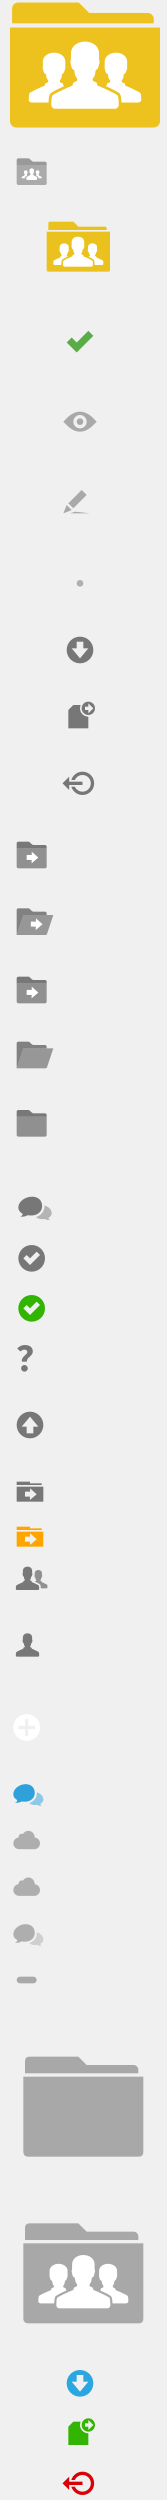
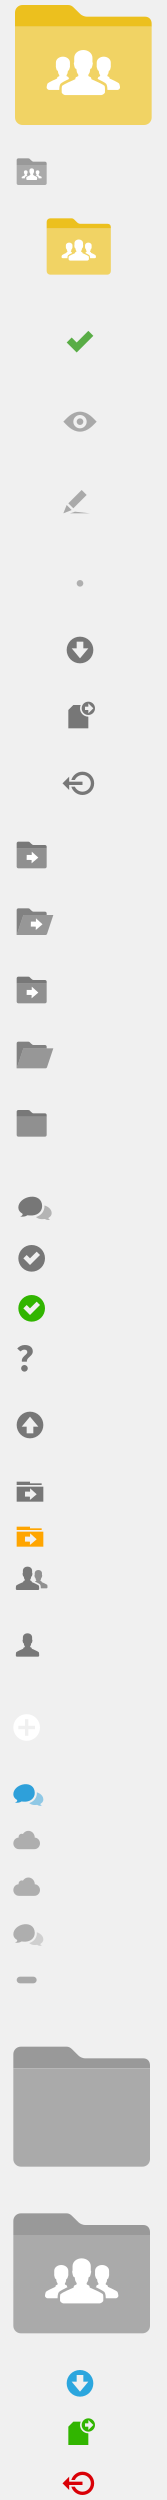
<svg xmlns="http://www.w3.org/2000/svg" version="1.1" id="Layer_1" x="0px" y="0px" width="100px" height="1500px" viewBox="0 0 100 1500" enable-background="new 0 0 100 1500" xml:space="preserve">
-   <g id="Group" transform="translate(8, 1333)" opacity="0.3">
-     <path id="Shape" fill="#010101" d="M75,9c0-1.583-1-3-3-3H44l-5-5H10C8.083,1,7,1.751,7,4v7h68V9L75,9z" />
-     <path id="Shape_1_" fill="#010101" d="M6,13v45c0,1.835,1,3,3,3h66c2.333,0,3-0.999,3-3V13H6L6,13z" />
-   </g>
  <path id="Shape_2_" fill="#777777" d="M56,390c0-4.42-3.58-8-8-8s-8,3.58-8,8s3.58,8,8,8  S56,394.42,56,390L56,390L56,390z M50,385v4h3l-5,6l-5-6h3v-4H50L50,385z" />
  <g id="Group_1_" transform="translate(31, 462)">
    <path id="Shape_3_" fill="#777777" d="M18.5,9V7h-8V4l-4,4l4,4V9H18.5L18.5,9z" />
    <path id="Shape_4_" fill="#777777" d="M18.5,1c-3.17,0-5.85,2.109-6.71,5h2.13c0.77-1.76,2.53-3,4.58-3c2.76,0,5,2.24,5,5   s-2.24,5-5,5c-2.05,0-3.811-1.24-4.58-3h-2.13c0.86,2.891,3.54,5,6.71,5c3.87,0,7-3.13,7-7S22.37,1,18.5,1L18.5,1L18.5,1z" />
  </g>
  <g id="Group_2_" transform="translate(35, 420)">
    <path id="Shape_5_" fill="#777777" d="M6,17h12v-7c-2.76,0-5-2.24-5-5c0-0.71,0.15-1.391,0.41-2H9L6,6V17L6,17z" />
    <path id="Shape_6_" fill="#777777" d="M14,5c0,2.21,1.79,4,4,4s4-1.79,4-4s-1.79-4-4-4S14,2.79,14,5L14,5L14,5z M16,4h2V2l3,3l-3,3   V6h-2V4L16,4z" />
  </g>
  <path id="Shape_46_" fill="#2BA6DE" d="M56,1430c0-4.42-3.58-8-8-8s-8,3.58-8,8s3.58,8,8,8  S56,1434.42,56,1430L56,1430L56,1430z M50,1425v4h3l-5,6l-5-6h3v-4H50L50,1425z" />
  <g id="Group_14_" transform="translate(31, 462)">
    <path id="Shape_45_" fill="#D90007" d="M18.5,1029v-2h-8v-3l-4,4l4,4v-3H18.5L18.5,1029z" />
    <path id="Shape_44_" fill="#D90007" d="M18.5,1021c-3.17,0-5.85,2.109-6.71,5h2.13c0.77-1.76,2.53-3,4.58-3c2.76,0,5,2.24,5,5   s-2.24,5-5,5c-2.05,0-3.811-1.24-4.58-3h-2.13c0.86,2.891,3.54,5,6.71,5c3.87,0,7-3.13,7-7S22.37,1021,18.5,1021L18.5,1021   L18.5,1021z" />
  </g>
  <g id="Group_13_" transform="translate(35, 420)">
    <path id="Shape_43_" fill="#31B500" d="M6,1047h12v-7c-2.76,0-5-2.24-5-5c0-0.71,0.15-1.391,0.41-2H9l-3,3V1047L6,1047z" />
    <path id="Shape_42_" fill="#31B500" d="M14,1035c0,2.21,1.79,4,4,4s4-1.79,4-4s-1.79-4-4-4S14,1032.79,14,1035L14,1035L14,1035z    M16,1034h2v-2l3,3l-3,3v-2h-2V1034L16,1034z" />
  </g>
-   <g id="Group_3_">
-     <path id="Shape_7_" fill="#EDC11E" d="M92.25,11.5c0-2.07-1.68-3.75-3.75-3.75h-35L47.25,1.5H11c-2.08,0-3.75,1.67-3.75,3.75V14h85   V11.5L92.25,11.5z M6,16.5v56.25c0,2.06,1.689,3.75,3.75,3.75h82.5c2.061,0,3.75-1.69,3.75-3.75V16.5H6L6,16.5z" />
-     <path id="Shape_8_" fill="#FFFFFF" d="M58.46,51.34c0-0.37-0.2-1.66-0.69-1.89c-0.47-0.17-2-0.91-2-0.91   c0-0.11-0.17-0.43-0.199-0.77c0-0.38,0.199-0.75,0.199-0.75c0.211-0.4,0.961-1.34,1.16-2.08c0.2-0.74,0.43-2.63,0.43-2.63   c0-0.4,0.611-0.57,0.99-0.77c0.66-0.32,1.43-4.35,1.43-4.35c0-1.31-0.34-0.74-0.34-1.68V32c0-4.32-3.959-7.06-8.354-7.06h-0.16   c-4.399,0-8.36,2.74-8.36,7.06v3.51c0,0.94-0.34,0.37-0.34,1.68c0,0,0.66,4.03,1.33,4.35c0.37,0.2,1.03,0.37,1.03,0.77   c0,0,0.261,1.89,0.46,2.63c0.2,0.74,0.971,1.68,1.17,2.08c0,0,0.21,0.37,0.21,0.75c-0.03,0.34-0.2,0.66-0.2,0.77   c0,0-1.529,0.74-1.99,0.91c-0.489,0.229-0.689,1.52-0.689,1.89c-1.74,0.57-11,4.8-12.04,5.85c-0.75,0.78-0.75,5.29-0.75,5.29v0.57   c0,1.03,1.08,2.2,2.13,2.2h36.24c1.05,0,2.13-1.17,2.13-2.2v-0.57c0,0,0-4.51-0.75-5.29C69.45,56.14,60.2,51.91,58.46,51.34   L58.46,51.34L58.46,51.34z M84.189,55.8C83.4,55,76.46,51.83,75.16,51.4c0-0.28-0.15-1.24-0.52-1.41c-0.354-0.13-1.5-0.68-1.5-0.68   c0-0.09-0.139-0.33-0.15-0.58c0-0.28,0.15-0.56,0.15-0.56c0.151-0.3,0.719-1.01,0.861-1.57c0.146-0.55,0.32-1.97,0.32-1.97   c0-0.3,0.46-0.43,0.732-0.58c0.5-0.229,1.279-3.25,1.279-3.25c0-0.99-0.039-0.56-0.039-1.27V36.9c0-3.24-3.381-5.3-6.682-5.3H69.5   c-3.3,0-6.689,2.06-6.689,5.3v2.63c0,0.71-0.041,0.28-0.041,1.27c0,0,0.604,3.021,1.104,3.25c0.276,0.15,0.83,0.28,0.83,0.58   c0,0,0.22,1.42,0.366,1.97c0.15,0.56,0.729,1.27,0.894,1.57c0,0,0.16,0.28,0.16,0.56c-0.021,0.25-0.144,0.49-0.144,0.58   c0,0-1.146,0.55-1.5,0.68c-0.371,0.17-0.521,1.13-0.521,1.41c-0.13,0.05-0.33,0.13-0.568,0.22c3.34,1.51,7.42,3.51,8.318,4.41   c0.29,0.3,1.068,1.05,1.17,5.47h10c0.78,0,1.87-0.54,1.87-1.31v-0.43C84.75,59.76,84.75,56.38,84.189,55.8L84.189,55.8L84.189,55.8   z M38.029,51.4c0-0.28-0.149-1.24-0.52-1.41c-0.34-0.13-1.49-0.68-1.49-0.68c0-0.09-0.129-0.33-0.149-0.58   c0-0.28,0.149-0.56,0.149-0.56c0.15-0.3,0.711-1.01,0.86-1.57c0.16-0.55,0.33-1.97,0.33-1.97c0-0.3,0.46-0.43,0.74-0.58   c0.5-0.229,1.28-3.25,1.28-3.25c0-0.99-0.041-0.56-0.041-1.27V36.9c0-3.24-3.39-5.3-6.689-5.3h-0.12c-3.31,0-6.69,2.06-6.69,5.3   v2.63c0,0.71-0.049,0.28-0.049,1.27c0,0,0.6,3.021,1.1,3.25c0.279,0.15,0.83,0.28,0.83,0.58c0,0,0.22,1.42,0.369,1.97   c0.15,0.56,0.74,1.27,0.891,1.57c0,0,0.17,0.28,0.17,0.56c-0.02,0.25-0.15,0.49-0.15,0.58c0,0-1.14,0.55-1.49,0.68   c-0.369,0.17-0.52,1.13-0.52,1.41c-1.3,0.43-8.25,3.6-9.029,4.4c-0.561,0.58-0.561,3.96-0.561,3.96v0.43   c0,0.77,1.09,1.31,1.87,1.31h10c0.101-4.42,0.88-5.17,1.159-5.46c0.9-0.91,4.99-2.91,8.33-4.42   C38.37,51.53,38.17,51.45,38.029,51.4L38.029,51.4L38.029,51.4z" />
-   </g>
  <g id="Group_4_" transform="translate(40, 347)" opacity="0.3">
    <path id="Shape_9_" fill="#191717" d="M6,3c0-1.1,0.9-2,2-2s2,0.9,2,2S9.1,5,8,5S6,4.1,6,3L6,3L6,3z" />
  </g>
-   <g id="Group_5_" transform="translate(22, 132)">
-     <g id="Shape_12_">
-       <path id="Shape_10_" fill="#EBC21D" d="M42,5c0-0.55-0.45-1-1.01-1H25l-3-3H8.01C7.45,1,7,1.45,7,2v4h35V5L42,5z" />
-       <path id="Shape_11_" fill="#EBC21D" d="M6,7v23c0,0.55,0.45,1,1.01,1h35.98c0.56,0,1.01-0.45,1.01-1V7H6L6,7z" />
-     </g>
-     <path id="Shape_13_" fill="#FFFFFF" d="M28.08,21.79c0-0.17-0.09-0.74-0.311-0.84c-0.209-0.08-0.892-0.41-0.892-0.41   c0-0.05-0.08-0.2-0.09-0.35c0-0.16,0.09-0.33,0.09-0.33c0.093-0.18,0.433-0.6,0.521-0.93c0.09-0.33,0.188-1.17,0.188-1.17   c0-0.18,0.271-0.26,0.438-0.35c0.291-0.14,0.632-1.94,0.632-1.94c0-0.58-0.15-0.33-0.15-0.75v-1.57c0-1.92-1.76-3.15-3.71-3.15   H24.72c-1.951,0-3.712,1.23-3.712,3.15v1.57c0,0.42-0.149,0.17-0.149,0.75c0,0,0.289,1.8,0.59,1.94c0.16,0.09,0.46,0.17,0.46,0.35   c0,0,0.11,0.84,0.2,1.17c0.09,0.33,0.43,0.75,0.52,0.93c0,0,0.09,0.17,0.09,0.33c-0.01,0.15-0.08,0.3-0.08,0.35   c0,0-0.68,0.33-0.89,0.41c-0.22,0.1-0.31,0.67-0.31,0.84c-0.771,0.25-4.881,2.14-5.351,2.61c-0.33,0.35-0.33,2.36-0.33,2.36v0.26   c0,0.46,0.479,0.98,0.94,0.98h16.118c0.459,0,0.938-0.52,0.938-0.98v-0.26c0,0,0-2.01-0.329-2.36   C32.96,23.93,28.85,22.04,28.08,21.79L28.08,21.79L28.08,21.79z" />
-     <g id="Shape_16_" transform="translate(4, 13)">
-       <path id="Shape_14_" fill="#FFFFFF" d="M10.76,13.76c0-2.42,0.45-2.88,0.62-3.05c0.38-0.39,1.899-1.16,3.29-1.81    c-0.15-0.05-0.641-0.29-0.641-0.29c0-0.04-0.049-0.141-0.059-0.25c0-0.12,0.059-0.24,0.059-0.24C14.1,7.99,14.34,7.69,14.4,7.45    c0.07-0.24,0.14-0.85,0.14-0.85c0-0.13,0.2-0.18,0.319-0.25c0.211-0.1,0.461-1.4,0.461-1.4c0-0.42-0.11-0.24-0.11-0.54V3.28    c0-1.4-1.271-2.28-2.681-2.28H12.47c-1.409,0-2.68,0.88-2.68,2.28v1.13c0,0.3-0.11,0.12-0.11,0.54c0,0,0.211,1.3,0.43,1.4    c0.121,0.07,0.33,0.12,0.33,0.25c0,0,0.08,0.61,0.15,0.85c0.061,0.24,0.311,0.54,0.37,0.67c0,0,0.069,0.12,0.069,0.24    c-0.01,0.109-0.059,0.21-0.059,0.25c0,0-0.49,0.24-0.641,0.3c-0.16,0.07-0.23,0.479-0.23,0.6C9.55,9.7,6.58,11.06,6.24,11.4    C6,11.65,6,13.11,6,13.11v0.18C6,13.62,6.35,14,6.68,14h4.08V13.76L10.76,13.76z" />
-       <path id="Shape_15_" fill="#FFFFFF" d="M35.76,11.4c-0.34-0.34-3.31-1.7-3.859-1.89c0-0.12-0.062-0.53-0.229-0.6    c-0.148-0.06-0.643-0.3-0.643-0.3c0-0.04-0.049-0.14-0.059-0.25c0-0.12,0.059-0.24,0.059-0.24c0.07-0.13,0.312-0.43,0.371-0.67    c0.07-0.24,0.142-0.85,0.142-0.85c0-0.13,0.2-0.18,0.317-0.25c0.211-0.1,0.461-1.4,0.461-1.4c0-0.42-0.108-0.24-0.108-0.54V3.28    c0-1.4-1.271-2.28-2.683-2.28h-0.059c-1.41,0-2.687,0.88-2.687,2.28v1.13c0,0.3-0.104,0.12-0.104,0.54c0,0,0.211,1.3,0.43,1.4    c0.121,0.07,0.33,0.12,0.33,0.25c0,0,0.08,0.61,0.146,0.85c0.062,0.24,0.312,0.54,0.37,0.67c0,0,0.064,0.12,0.064,0.24    c-0.011,0.11-0.06,0.21-0.06,0.25c0,0-0.489,0.24-0.644,0.3c-0.053,0.02-0.092,0.08-0.131,0.16c1.289,0.6,2.59,1.28,2.938,1.63    c0.171,0.18,0.619,0.64,0.619,3.06V14h4.562c0.33,0,0.682-0.38,0.682-0.71v-0.18C36,13.11,36,11.65,35.76,11.4L35.76,11.4    L35.76,11.4z" />
-     </g>
-   </g>
  <g id="Group_6_" transform="translate(32, 292)" opacity="0.3">
    <path id="Shape_17_" fill="#030303" d="M8,11.001l-2,5l5-2L8,11.001L8,11.001z" />
-     <rect id="Rectangle-path" x="12.362" y="1.826" transform="matrix(0.7072 0.707 -0.707 0.7072 9.5313 -8.0486)" fill="#030303" width="4.243" height="11.315" />
+     <rect id="Rectangle-path" x="12.362" y="1.826" transform="matrix(-0.7072 -0.707 0.707 -0.7072 19.4355 23.0159)" fill="#030303" width="4.243" height="11.315" />
    <path id="Shape_18_" fill="#030303" d="M13,15.001l9,1H10L13,15.001L13,15.001z" />
  </g>
  <g id="Group_7_" transform="translate(32, 246)" opacity="0.3">
    <path id="Shape_19_" fill="#030303" d="M16,11c-2.21,0-4-1.79-4-4s1.79-4,4-4s4,1.79,4,4S18.21,11,16,11L16,11L16,11z M16,1   C11,1,7.82,5.29,6,7c1.82,1.71,5,6,10,6s8.18-4.29,10-6C24.18,5.29,21,1,16,1L16,1L16,1z" />
    <path id="Shape_20_" fill="#030303" d="M18,7c0,1.1-0.9,2-2,2s-2-0.9-2-2s0.9-2,2-2S18,5.9,18,7L18,7L18,7z" />
  </g>
  <path id="Shape_21_" fill="#59AD46" d="M40,205.5l3-3l3,3l7-7l3,3l-10,10L40,205.5L40,205.5z" />
  <path id="Shape_23_" fill="#FFFFFF" d="M8,1036.5c0,4.42,3.58,8,8,8s8-3.58,8-8s-3.58-8-8-8  S8,1032.08,8,1036.5L8,1036.5L8,1036.5z M15,1031.5h2v4h4v2h-4v4h-2v-4h-4v-2h4V1031.5L15,1031.5z" />
  <g id="Group_8_" transform="translate(4, 716)">
-     <path id="Shape_24_" opacity="0.5" fill="#777777" enable-background="new    " d="M25.871,15.769   c-0.46-0.113-0.82-0.459-0.801-0.93c0-0.104,0.08-0.188,0.15-0.24c1.021-0.563,1.75-1.459,1.779-2.6   c0.061-2.35-2.061-4.1-4.311-4.729c0.09,1.689-0.391,3.28-1.42,4.557c-0.91,1.13-2.181,1.943-3.681,2.396   c0.79,0.709,1.87,1.159,3.142,1.25c0.72,0.052,1.459,0,2.209-0.101c0.801,0.64,1.951,0.67,2.92,0.605   C26.161,15.959,26.109,15.829,25.871,15.769L25.871,15.769L25.871,15.769z" />
-     <path id="Shape_25_" fill="#777777" d="M21.121,6.199c-0.79-3.562-4.36-4.74-7.84-3.979c-3.18,0.689-6.36,3.119-6.28,6.439   c0.04,1.524,1.01,2.71,2.37,3.47c0.09,0.07,0.199,0.181,0.21,0.32c0.03,0.64-0.46,1.079-1.07,1.234   c-0.319,0.08-0.39,0.25,0.011,0.28c1.299,0.091,2.83,0.038,3.899-0.812c0.99,0.13,1.97,0.193,2.94,0.13   C19.34,13.009,21.991,10.099,21.121,6.199L21.121,6.199L21.121,6.199z" />
+     <path id="Shape_24_" opacity="0.5" fill="#777777" enable-background="new    " d="M25.871,15.769   c-0.46-0.112-0.82-0.459-0.801-0.93c0-0.104,0.08-0.188,0.15-0.24c1.021-0.562,1.75-1.459,1.779-2.6   c0.061-2.35-2.061-4.1-4.311-4.729c0.09,1.689-0.391,3.28-1.42,4.558c-0.91,1.13-2.181,1.942-3.681,2.396   c0.79,0.709,1.87,1.159,3.142,1.25c0.72,0.053,1.459,0,2.209-0.101c0.801,0.64,1.951,0.67,2.92,0.604   C26.161,15.959,26.109,15.829,25.871,15.769L25.871,15.769L25.871,15.769z" />
+     <path id="Shape_25_" fill="#777777" d="M21.121,6.199c-0.79-3.562-4.36-4.74-7.84-3.979c-3.18,0.689-6.36,3.119-6.28,6.439   c0.04,1.523,1.01,2.71,2.37,3.47c0.09,0.07,0.199,0.181,0.21,0.32c0.03,0.64-0.46,1.079-1.07,1.233   c-0.319,0.08-0.39,0.25,0.011,0.28c1.299,0.091,2.83,0.038,3.899-0.812c0.99,0.13,1.97,0.192,2.94,0.13   C19.34,13.009,21.991,10.099,21.121,6.199L21.121,6.199L21.121,6.199z" />
  </g>
  <path id="Shape_26_" fill="#777777" d="M10,855c0,4.42,3.58,8,8,8s8-3.58,8-8s-3.58-8-8-8  S10,850.58,10,855L10,855L10,855z M16,860v-4h-3l5-6l5,6h-3v4H16L16,860z" />
  <path id="Shape_28_" fill="#777777" d="M27,755c0-4.42-3.58-8-8-8s-8,3.58-8,8s3.58,8,8,8  S27,759.42,27,755L27,755L27,755z M14,755l2-2l2,2l4-4l2,2l-6,6L14,755L14,755z" />
  <path id="Shape_22_" fill="#31B500" d="M27,785c0-4.42-3.58-8-8-8s-8,3.58-8,8s3.58,8,8,8  S27,789.42,27,785L27,785L27,785z M14,785l2-2l2,2l4-4l2,2l-6,6L14,785L14,785z" />
  <g id="Group_9_" transform="translate(1, 1069)">
-     <path id="Shape_29_" opacity="0.5" fill="#2EA0DA" enable-background="new    " d="M23.98,14.28c-0.41-0.109-0.74-0.42-0.722-0.859   c0.011-0.1,0.08-0.18,0.142-0.22c0.92-0.53,1.57-1.354,1.6-2.421c0.05-2.186-1.859-3.812-3.88-4.395   c0.08,1.579-0.351,3.055-1.28,4.229c-0.82,1.05-1.96,1.8-3.311,2.229c0.711,0.66,1.691,1.07,2.83,1.16c0.65,0.04,1.32,0,1.98-0.09   c0.73,0.59,1.76,0.62,2.631,0.562C24.25,14.461,24.189,14.341,23.98,14.28L23.98,14.28L23.98,14.28z" />
-     <path id="Shape_30_" fill="#2EA0DA" d="M19.71,5.401c-0.71-3.312-3.931-4.4-7.06-3.7C9.79,2.349,6.92,4.61,7,7.69   c0.04,1.405,0.91,2.511,2.141,3.221c0.08,0.061,0.17,0.16,0.18,0.3c0.029,0.58-0.42,0.99-0.971,1.141   c-0.279,0.079-0.34,0.239,0.021,0.266c1.17,0.079,2.54,0.041,3.5-0.739c0.899,0.109,1.78,0.18,2.649,0.12   C18.109,11.722,20.49,9.021,19.71,5.401L19.71,5.401L19.71,5.401z" />
+     <path id="Shape_29_" opacity="0.5" fill="#2EA0DA" enable-background="new    " d="M23.98,14.28c-0.41-0.109-0.74-0.42-0.722-0.859   c0.011-0.1,0.08-0.18,0.142-0.22c0.92-0.53,1.57-1.354,1.6-2.421c0.05-2.187-1.859-3.812-3.88-4.396   c0.08,1.579-0.351,3.056-1.28,4.229c-0.82,1.05-1.96,1.8-3.311,2.229c0.711,0.66,1.691,1.07,2.83,1.16c0.65,0.04,1.32,0,1.98-0.09   c0.73,0.59,1.76,0.62,2.631,0.562C24.25,14.461,24.189,14.341,23.98,14.28L23.98,14.28L23.98,14.28z" />
+     <path id="Shape_30_" fill="#2EA0DA" d="M19.71,5.401c-0.71-3.312-3.931-4.4-7.06-3.7C9.79,2.349,6.92,4.61,7,7.69   c0.04,1.404,0.91,2.511,2.141,3.221c0.08,0.061,0.17,0.16,0.18,0.3c0.029,0.58-0.42,0.99-0.971,1.141   c-0.279,0.079-0.34,0.239,0.021,0.267c1.17,0.079,2.54,0.041,3.5-0.739c0.899,0.109,1.78,0.18,2.649,0.12   C18.109,11.722,20.49,9.021,19.71,5.401L19.71,5.401L19.71,5.401z" />
  </g>
  <g id="Group_10_" transform="translate(1, 1153)" opacity="0.3">
-     <path id="Shape_31_" opacity="0.5" fill="#151515" enable-background="new    " d="M23.98,14.28c-0.41-0.109-0.74-0.42-0.722-0.859   c0.011-0.1,0.08-0.18,0.142-0.22c0.92-0.53,1.57-1.354,1.6-2.421c0.05-2.186-1.859-3.812-3.88-4.395   c0.08,1.579-0.351,3.055-1.28,4.229c-0.82,1.05-1.96,1.8-3.311,2.229c0.711,0.66,1.691,1.07,2.83,1.16c0.65,0.04,1.32,0,1.98-0.09   c0.73,0.59,1.76,0.62,2.631,0.562C24.25,14.461,24.189,14.341,23.98,14.28L23.98,14.28L23.98,14.28z" />
-     <path id="Shape_32_" fill="#151515" d="M19.71,5.401c-0.71-3.312-3.931-4.4-7.06-3.7C9.79,2.349,6.92,4.61,7,7.69   c0.04,1.405,0.91,2.511,2.141,3.221c0.08,0.061,0.17,0.16,0.18,0.3c0.029,0.58-0.42,0.99-0.971,1.141   c-0.279,0.079-0.34,0.239,0.021,0.266c1.17,0.079,2.54,0.041,3.5-0.739c0.899,0.109,1.78,0.18,2.649,0.12   C18.109,11.722,20.49,9.021,19.71,5.401L19.71,5.401L19.71,5.401z" />
+     <path id="Shape_31_" opacity="0.5" fill="#151515" enable-background="new    " d="M23.98,14.28c-0.41-0.109-0.74-0.42-0.722-0.859   c0.011-0.1,0.08-0.18,0.142-0.22c0.92-0.53,1.57-1.354,1.6-2.421c0.05-2.187-1.859-3.812-3.88-4.396   c0.08,1.579-0.351,3.056-1.28,4.229c-0.82,1.05-1.96,1.8-3.311,2.229c0.711,0.66,1.691,1.07,2.83,1.16c0.65,0.04,1.32,0,1.98-0.09   c0.73,0.59,1.76,0.62,2.631,0.562C24.25,14.461,24.189,14.341,23.98,14.28L23.98,14.28L23.98,14.28z" />
+     <path id="Shape_32_" fill="#151515" d="M19.71,5.401c-0.71-3.312-3.931-4.4-7.06-3.7C9.79,2.349,6.92,4.61,7,7.69   c0.04,1.404,0.91,2.511,2.141,3.221c0.08,0.061,0.17,0.16,0.18,0.3c0.029,0.58-0.42,0.99-0.971,1.141   c-0.279,0.079-0.34,0.239,0.021,0.267c1.17,0.079,2.54,0.041,3.5-0.739c0.899,0.109,1.78,0.18,2.649,0.12   C18.109,11.722,20.49,9.021,19.71,5.401L19.71,5.401L19.71,5.401z" />
  </g>
-   <path id="Shape_33_" opacity="0.3" fill="#151515" enable-background="new    " d="M8,1106.03  c0,1.909,1.48,3.471,3.29,3.471h0.08h9.34c1.81,0,3.29-1.562,3.29-3.471c0-1.859-1.391-3.395-3.141-3.47v-0.017  c0-2.233-1.719-4.05-3.84-4.05c-1.369,0-2.58,0.76-3.25,1.896c-0.229-0.104-0.479-0.156-0.75-0.156c-1.039,0-1.879,0.89-1.879,1.979  c0,0.119,0,0.229,0.02,0.34C9.4,1102.621,8,1104.151,8,1106.03L8,1106.03L8,1106.03z" />
-   <path id="Shape_34_" opacity="0.3" fill="#151515" enable-background="new    " d="M8,1134.03  c0,1.909,1.48,3.471,3.29,3.471h0.08h9.34c1.81,0,3.29-1.562,3.29-3.471c0-1.859-1.391-3.395-3.141-3.47v-0.017  c0-2.233-1.719-4.05-3.84-4.05c-1.369,0-2.58,0.76-3.25,1.896c-0.229-0.104-0.479-0.156-0.75-0.156c-1.039,0-1.879,0.89-1.879,1.979  c0,0.119,0,0.229,0.02,0.34C9.4,1130.621,8,1132.151,8,1134.03L8,1134.03L8,1134.03z" />
+   <path id="Shape_33_" opacity="0.3" fill="#151515" enable-background="new    " d="M8,1106.03  c0,1.909,1.48,3.471,3.29,3.471h0.08h9.34c1.81,0,3.29-1.562,3.29-3.471c0-1.859-1.391-3.396-3.141-3.47v-0.018  c0-2.232-1.719-4.05-3.84-4.05c-1.369,0-2.58,0.76-3.25,1.896c-0.229-0.104-0.479-0.155-0.75-0.155c-1.039,0-1.879,0.89-1.879,1.979  c0,0.119,0,0.229,0.02,0.34C9.4,1102.621,8,1104.151,8,1106.03L8,1106.03L8,1106.03z" />
+   <path id="Shape_34_" opacity="0.3" fill="#151515" enable-background="new    " d="M8,1134.03  c0,1.909,1.48,3.471,3.29,3.471h0.08h9.34c1.81,0,3.29-1.562,3.29-3.471c0-1.859-1.391-3.396-3.141-3.47v-0.018  c0-2.232-1.719-4.05-3.84-4.05c-1.369,0-2.58,0.76-3.25,1.896c-0.229-0.104-0.479-0.155-0.75-0.155c-1.039,0-1.879,0.89-1.879,1.979  c0,0.119,0,0.229,0.02,0.34C9.4,1130.621,8,1132.151,8,1134.03L8,1134.03L8,1134.03z" />
  <path id="Shape_35_" opacity="0.3" fill="#020202" enable-background="new    " d="M12,1186h8  c1.1,0,2,0.9,2,2s-0.9,2-2,2h-8c-1.1,0-2-0.9-2-2S10.9,1186,12,1186L12,1186L12,1186z" />
  <path id="Shape_36_" fill="#777777" d="M16.67,821c0,1.1-0.9,2-2,2s-2-0.9-2-2s0.9-2,2-2  S16.67,819.9,16.67,821L16.67,821L16.67,821z" />
-   <path id="Shape_37_" fill="#777777" d="M13.141,817c-0.101-0.52-0.08-0.98,0.049-1.391  c0.141-0.42,0.32-0.789,0.551-1.119c0.24-0.32,0.51-0.62,0.81-0.896c0.31-0.261,0.591-0.521,0.86-0.771  c0.26-0.25,0.49-0.5,0.68-0.75c0.18-0.25,0.28-0.521,0.28-0.82c0-0.5-0.17-0.868-0.49-1.104c-0.33-0.24-0.75-0.36-1.25-0.36  c-0.479,0-0.909,0.101-1.28,0.3c-0.379,0.2-0.74,0.46-1.1,0.771l-1.92-1.75c0.561-0.632,1.22-1.132,1.99-1.521  c0.76-0.39,1.609-0.59,2.55-0.59c0.67,0,1.3,0.08,1.88,0.229c0.59,0.157,1.1,0.396,1.529,0.723c0.431,0.315,0.771,0.721,1.011,1.188  c0.26,0.479,0.38,1.039,0.38,1.687c0,0.51-0.09,0.959-0.279,1.33c-0.19,0.379-0.42,0.72-0.701,1.022  c-0.278,0.32-0.58,0.604-0.89,0.87c-0.319,0.261-0.6,0.54-0.87,0.83s-0.479,0.604-0.63,0.939c-0.159,0.326-0.21,0.729-0.17,1.181  L13.141,817L13.141,817z" />
-   <g id="Group_11_" transform="translate(8, 1233)" opacity="0.3">
-     <path id="Shape_38_" fill="#010101" d="M75,9c0-1.583-1-3-3-3H44l-5-5H10C8.083,1,7,1.751,7,4v7h68V9L75,9z" />
-     <path id="Shape_39_" fill="#010101" d="M6,13v45c0,1.835,1,3,3,3h66c2.333,0,3-0.999,3-3V13H6L6,13z" />
-   </g>
-   <path id="Shape_40_" fill="#FFFFFF" d="M55.971,1373.96c0-0.3-0.16-1.319-0.551-1.5  c-0.38-0.14-1.6-0.729-1.6-0.729c0-0.09-0.141-0.34-0.16-0.604c0-0.29,0.16-0.591,0.16-0.591c0.16-0.319,0.76-1.062,0.92-1.649  c0.17-0.59,0.35-2.09,0.35-2.09c0-0.317,0.49-0.45,0.79-0.608c0.53-0.25,1.14-3.445,1.14-3.445c0-1.041-0.27-0.59-0.27-1.34v-2.791  c0-3.424-3.16-5.604-6.68-5.604h-0.14c-3.52,0-6.68,2.186-6.68,5.604v2.791c0,0.75-0.27,0.299-0.27,1.34c0,0,0.52,3.195,1.06,3.445  c0.3,0.158,0.83,0.291,0.83,0.608c0,0,0.2,1.5,0.36,2.09c0.17,0.591,0.779,1.33,0.939,1.649c0,0,0.17,0.301,0.17,0.591  c-0.029,0.271-0.16,0.521-0.16,0.604c0,0-1.22,0.596-1.6,0.729c-0.391,0.181-0.551,1.2-0.551,1.5  c-1.389,0.45-8.789,3.81-9.629,4.649c-0.601,0.605-0.601,4.188-0.601,4.188v0.45c0,0.817,0.87,1.75,1.7,1.75h29  c0.83,0,1.7-0.933,1.7-1.75v-0.45c0,0,0-3.579-0.601-4.188C64.76,1377.77,57.359,1374.41,55.971,1373.96L55.971,1373.96  L55.971,1373.96z M76.55,1377.5c-0.63-0.63-6.18-3.15-7.22-3.49c0-0.22-0.12-0.99-0.42-1.119c-0.28-0.105-1.2-0.551-1.2-0.551  c0-0.061-0.101-0.25-0.12-0.46c0-0.22,0.12-0.438,0.12-0.438c0.13-0.239,0.58-0.805,0.7-1.239c0.119-0.44,0.26-1.57,0.26-1.57  c0-0.234,0.359-0.34,0.59-0.447c0.4-0.188,1.02-2.593,1.02-2.593c0-0.773-0.023-0.438-0.023-1v-2.09c0-2.567-2.71-4.21-5.354-4.21  H64.8c-2.64,0-5.35,1.643-5.35,4.21v2.09c0,0.562-0.03,0.227-0.03,1c0,0,0.471,2.4,0.87,2.593c0.229,0.107,0.67,0.213,0.67,0.447  c0,0,0.17,1.13,0.29,1.57c0.13,0.438,0.59,1,0.721,1.239c0,0,0.129,0.221,0.129,0.438c-0.02,0.21-0.119,0.399-0.119,0.46  c0,0-0.92,0.439-1.188,0.551c-0.3,0.129-0.42,0.899-0.42,1.119l-0.46,0.17c2.67,1.2,5.938,2.78,6.647,3.5  c0.236,0.24,0.856,0.84,0.938,4.34h8c0.62,0,1.5-0.42,1.5-1.033v-0.346C77,1380.641,77,1377.96,76.55,1377.5L76.55,1377.5  L76.55,1377.5z M39.63,1374.01c0-0.22-0.12-0.99-0.42-1.119c-0.28-0.105-1.19-0.551-1.19-0.551c0-0.061-0.109-0.25-0.129-0.46  c0-0.22,0.129-0.438,0.129-0.438c0.121-0.239,0.57-0.805,0.69-1.239c0.12-0.44,0.261-1.57,0.261-1.57c0-0.234,0.359-0.34,0.59-0.447  c0.399-0.188,1.02-2.593,1.02-2.593c0-0.773-0.03-0.438-0.03-1v-2.09c0-2.567-2.71-4.21-5.35-4.21H35.1  c-2.64,0-5.35,1.643-5.35,4.21v2.09c0,0.562-0.029,0.227-0.029,1c0,0,0.469,2.4,0.869,2.593c0.23,0.107,0.67,0.213,0.67,0.447  c0,0,0.17,1.13,0.29,1.57c0.12,0.438,0.591,1,0.72,1.239c0,0,0.131,0.221,0.131,0.438c-0.021,0.21-0.121,0.399-0.121,0.46  c0,0-0.92,0.439-1.189,0.551c-0.3,0.129-0.42,0.899-0.42,1.119c-1.04,0.34-6.59,2.86-7.22,3.49c-0.45,0.46-0.45,3.141-0.45,3.141  v0.34c0,0.619,0.88,1.039,1.5,1.039h8c0.08-3.5,0.7-4.1,0.93-4.33c0.721-0.719,3.99-2.31,6.66-3.51L39.63,1374.01L39.63,1374.01z" />
+   <path id="Shape_37_" fill="#777777" d="M13.141,817c-0.101-0.52-0.08-0.98,0.049-1.391  c0.141-0.42,0.32-0.789,0.551-1.119c0.24-0.32,0.51-0.62,0.81-0.896c0.31-0.261,0.591-0.521,0.86-0.771  c0.26-0.25,0.49-0.5,0.68-0.75c0.18-0.25,0.28-0.521,0.28-0.82c0-0.5-0.17-0.868-0.49-1.104c-0.33-0.24-0.75-0.36-1.25-0.36  c-0.479,0-0.909,0.101-1.28,0.3c-0.379,0.2-0.74,0.46-1.1,0.771l-1.92-1.75c0.561-0.633,1.22-1.133,1.99-1.521  c0.76-0.39,1.609-0.59,2.55-0.59c0.67,0,1.3,0.08,1.88,0.229c0.59,0.157,1.1,0.396,1.529,0.724c0.431,0.314,0.771,0.721,1.011,1.188  c0.26,0.479,0.38,1.039,0.38,1.688c0,0.51-0.09,0.959-0.279,1.33c-0.19,0.379-0.42,0.72-0.701,1.021  c-0.278,0.32-0.58,0.604-0.89,0.87c-0.319,0.261-0.6,0.54-0.87,0.83s-0.479,0.604-0.63,0.939c-0.159,0.325-0.21,0.729-0.17,1.181  L13.141,817L13.141,817z" />
  <g id="Imported-Layers-13_3_" transform="translate(3, 978)" opacity="0.5">
-     <path id="Fill-2_13_" d="M20.24,13.29c-0.36-0.37-3.561-1.851-4.16-2.05c0-0.131-0.07-0.58-0.24-0.66   c-0.16-0.062-0.689-0.32-0.689-0.32c0-0.04-0.061-0.146-0.069-0.27c0-0.131,0.069-0.26,0.069-0.26   c0.07-0.145,0.33-0.475,0.399-0.73c0.07-0.26,0.15-0.92,0.15-0.92c0-0.141,0.21-0.2,0.34-0.271c0.229-0.106,0.42-1.521,0.42-1.521   c0-0.46-0.19-0.26-0.19-0.59v-1.23c0-1.51-1.22-2.47-2.74-2.47h-0.059c-1.521,0-2.74,0.96-2.74,2.47v1.23   c0,0.33-0.189,0.13-0.189,0.59c0,0,0.189,1.41,0.42,1.521c0.13,0.069,0.34,0.133,0.34,0.271c0,0,0.08,0.66,0.15,0.92   c0.068,0.26,0.328,0.59,0.398,0.73c0,0,0.07,0.129,0.07,0.26c-0.01,0.119-0.07,0.229-0.07,0.27c0,0-0.529,0.26-0.688,0.32   c-0.17,0.08-0.24,0.529-0.24,0.66c-0.601,0.199-3.8,1.68-4.16,2.05c-0.26,0.271-0.26,1.851-0.26,1.851v0.199   c0,0.36,0.3,0.66,0.66,0.66h12.68c0.36,0,0.66-0.3,0.66-0.66v-0.199C20.5,15.141,20.5,13.561,20.24,13.29" />
+     <path id="Fill-2_13_" d="M20.24,13.29c-0.36-0.37-3.561-1.851-4.16-2.05c0-0.131-0.07-0.58-0.24-0.66   c-0.16-0.062-0.689-0.32-0.689-0.32c0-0.04-0.061-0.146-0.069-0.27c0-0.131,0.069-0.26,0.069-0.26   c0.07-0.146,0.33-0.476,0.399-0.73c0.07-0.26,0.15-0.92,0.15-0.92c0-0.141,0.21-0.2,0.34-0.271c0.229-0.105,0.42-1.521,0.42-1.521   c0-0.46-0.19-0.26-0.19-0.59v-1.23c0-1.51-1.22-2.47-2.74-2.47h-0.059c-1.521,0-2.74,0.96-2.74,2.47v1.23   c0,0.33-0.189,0.13-0.189,0.59c0,0,0.189,1.41,0.42,1.521c0.13,0.069,0.34,0.134,0.34,0.271c0,0,0.08,0.66,0.15,0.92   c0.068,0.26,0.328,0.59,0.398,0.73c0,0,0.07,0.129,0.07,0.26c-0.01,0.119-0.07,0.229-0.07,0.27c0,0-0.529,0.26-0.688,0.32   c-0.17,0.08-0.24,0.529-0.24,0.66c-0.601,0.199-3.8,1.68-4.16,2.05c-0.26,0.271-0.26,1.851-0.26,1.851v0.199   c0,0.36,0.3,0.66,0.66,0.66h12.68c0.36,0,0.66-0.3,0.66-0.66v-0.199C20.5,15.141,20.5,13.561,20.24,13.29" />
  </g>
  <g id="Imported-Layers-13_2_" transform="translate(3, 938)">
-     <path id="Fill-1_10_" opacity="0.4" enable-background="new    " d="M18.02,10.98c1.17,0.535,2.58,1.25,2.94,1.605   c0.17,0.18,0.521,0.551,0.54,2.41h3.48c0.278,0,0.52-0.24,0.52-0.521v-0.156c0,0,0-1.24-0.2-1.45c-0.29-0.29-2.8-1.45-3.271-1.61   c0-0.1-0.059-0.46-0.189-0.52c-0.13-0.054-0.54-0.25-0.54-0.25c0-0.03-0.05-0.12-0.06-0.21c0-0.104,0.06-0.21,0.06-0.21   c0.05-0.11,0.261-0.37,0.31-0.57c0.062-0.2,0.121-0.72,0.121-0.72c0-0.11,0.16-0.16,0.271-0.21c0.181-0.094,0.33-1.2,0.33-1.2   c0-0.36-0.149-0.2-0.149-0.46v-0.97c0-1.189-0.959-1.939-2.16-1.939h-0.039c-1.201,0-2.16,0.75-2.16,1.939v0.971   c0,0.26-0.15,0.1-0.15,0.46c0,0,0.15,1.106,0.33,1.2c0.109,0.05,0.27,0.1,0.27,0.21c0,0,0.062,0.52,0.121,0.72   c0.061,0.2,0.26,0.46,0.311,0.57c0,0,0.061,0.105,0.061,0.21c-0.011,0.09-0.061,0.18-0.061,0.21c0,0-0.41,0.199-0.54,0.25   C18.1,10.77,18.05,10.88,18.02,10.98L18.02,10.98L18.02,10.98z" />
-     <path id="Fill-2_12_" opacity="0.5" enable-background="new    " d="M20.24,13.29c-0.36-0.37-3.561-1.851-4.16-2.05   c0-0.131-0.07-0.58-0.24-0.66c-0.16-0.062-0.689-0.32-0.689-0.32c0-0.04-0.061-0.146-0.069-0.27c0-0.131,0.069-0.26,0.069-0.26   c0.07-0.145,0.33-0.475,0.399-0.73c0.07-0.26,0.15-0.92,0.15-0.92c0-0.141,0.21-0.2,0.34-0.271c0.229-0.106,0.42-1.521,0.42-1.521   c0-0.46-0.19-0.26-0.19-0.59v-1.23c0-1.51-1.22-2.47-2.74-2.47h-0.059c-1.521,0-2.74,0.96-2.74,2.47v1.23   c0,0.33-0.189,0.13-0.189,0.59c0,0,0.189,1.41,0.42,1.521c0.13,0.069,0.34,0.133,0.34,0.271c0,0,0.08,0.66,0.15,0.92   c0.068,0.26,0.328,0.59,0.398,0.73c0,0,0.07,0.129,0.07,0.26c-0.01,0.119-0.07,0.229-0.07,0.27c0,0-0.529,0.26-0.688,0.32   c-0.17,0.08-0.24,0.529-0.24,0.66c-0.601,0.199-3.8,1.68-4.16,2.05c-0.26,0.271-0.26,1.851-0.26,1.851v0.199   c0,0.36,0.3,0.66,0.66,0.66h12.68c0.36,0,0.66-0.3,0.66-0.66v-0.199C20.5,15.141,20.5,13.561,20.24,13.29" />
+     <path id="Fill-1_10_" opacity="0.4" enable-background="new    " d="M18.02,10.98c1.17,0.534,2.58,1.25,2.94,1.604   c0.17,0.18,0.521,0.551,0.54,2.41h3.48c0.278,0,0.52-0.24,0.52-0.521v-0.155c0,0,0-1.24-0.2-1.45c-0.29-0.29-2.8-1.45-3.271-1.61   c0-0.1-0.059-0.46-0.189-0.52c-0.13-0.055-0.54-0.25-0.54-0.25c0-0.03-0.05-0.12-0.06-0.21c0-0.104,0.06-0.21,0.06-0.21   c0.05-0.11,0.261-0.37,0.31-0.57c0.062-0.2,0.121-0.72,0.121-0.72c0-0.11,0.16-0.16,0.271-0.21c0.181-0.095,0.33-1.2,0.33-1.2   c0-0.36-0.149-0.2-0.149-0.46v-0.97c0-1.189-0.959-1.939-2.16-1.939h-0.039c-1.201,0-2.16,0.75-2.16,1.939v0.971   c0,0.26-0.15,0.1-0.15,0.46c0,0,0.15,1.105,0.33,1.2c0.109,0.05,0.27,0.1,0.27,0.21c0,0,0.062,0.52,0.121,0.72   c0.061,0.2,0.26,0.46,0.311,0.57c0,0,0.061,0.104,0.061,0.21c-0.011,0.09-0.061,0.18-0.061,0.21c0,0-0.41,0.199-0.54,0.25   C18.1,10.77,18.05,10.88,18.02,10.98L18.02,10.98L18.02,10.98z" />
+     <path id="Fill-2_12_" opacity="0.5" enable-background="new    " d="M20.24,13.29c-0.36-0.37-3.561-1.851-4.16-2.05   c0-0.131-0.07-0.58-0.24-0.66c-0.16-0.062-0.689-0.32-0.689-0.32c0-0.04-0.061-0.146-0.069-0.27c0-0.131,0.069-0.26,0.069-0.26   c0.07-0.146,0.33-0.476,0.399-0.73c0.07-0.26,0.15-0.92,0.15-0.92c0-0.141,0.21-0.2,0.34-0.271c0.229-0.105,0.42-1.521,0.42-1.521   c0-0.46-0.19-0.26-0.19-0.59v-1.23c0-1.51-1.22-2.47-2.74-2.47h-0.059c-1.521,0-2.74,0.96-2.74,2.47v1.23   c0,0.33-0.189,0.13-0.189,0.59c0,0,0.189,1.41,0.42,1.521c0.13,0.069,0.34,0.134,0.34,0.271c0,0,0.08,0.66,0.15,0.92   c0.068,0.26,0.328,0.59,0.398,0.73c0,0,0.07,0.129,0.07,0.26c-0.01,0.119-0.07,0.229-0.07,0.27c0,0-0.529,0.26-0.688,0.32   c-0.17,0.08-0.24,0.529-0.24,0.66c-0.601,0.199-3.8,1.68-4.16,2.05c-0.26,0.271-0.26,1.851-0.26,1.851v0.199   c0,0.36,0.3,0.66,0.66,0.66h12.68c0.36,0,0.66-0.3,0.66-0.66v-0.199C20.5,15.141,20.5,13.561,20.24,13.29" />
  </g>
  <g id="Imported-Layers_1_" transform="translate(4, 94)">
    <g id="Group_12_">
      <path id="Fill-1_9_" fill="#AAAAAA" d="M24,15.998c0,0.55-0.45,1-1,1H7c-0.55,0-1-0.45-1-1V5.002h18V15.998" />
      <path id="Fill-2_10_" fill="#999999" d="M7,1.002l6.092,0.018c0.262,0,0.512,0.104,0.699,0.287l0.917,0.904    C15.344,2.877,15.736,3.002,16,3.002h7c0.55,0,1,0.45,1,1v1H6V2.001C6,1.447,6.447,1.001,7,1.002" />
      <path id="Fill-3_1_" fill="#FFFFFF" d="M20.909,12.082c-0.126-0.127-1.245-0.639-1.455-0.708c0-0.045-0.024-0.2-0.085-0.228    c-0.057-0.021-0.24-0.11-0.24-0.11c0-0.015-0.021-0.054-0.025-0.095c0-0.045,0.025-0.088,0.025-0.088    c0.023-0.05,0.115-0.164,0.139-0.254c0.025-0.09,0.053-0.317,0.053-0.317c0-0.048,0.074-0.069,0.119-0.093    c0.08-0.039,0.207-0.525,0.207-0.525c0-0.159-0.008-0.09-0.008-0.204V9.035c0-0.522-0.546-0.854-1.078-0.854h-0.02    c-0.532,0-1.078,0.331-1.078,0.854V9.46c0,0.114-0.007,0.045-0.007,0.204c0,0,0.096,0.486,0.177,0.525    c0.045,0.023,0.135,0.045,0.135,0.093c0,0,0.034,0.228,0.061,0.317c0.023,0.09,0.117,0.204,0.145,0.254    c0,0,0.024,0.043,0.024,0.088c-0.003,0.041-0.022,0.08-0.022,0.095c0,0-0.186,0.089-0.24,0.11    c-0.061,0.027-0.084,0.183-0.084,0.228c-0.021,0.007-0.055,0.021-0.092,0.035c0.537,0.243,1.195,0.565,1.34,0.711    c0.047,0.049,0.172,0.17,0.188,0.882h1.613c0.126,0,0.302-0.087,0.302-0.211v-0.069C21,12.722,21,12.176,20.909,12.082" />
      <path id="Fill-4_1_" fill="#FFFFFF" d="M12.352,11.374c0-0.045-0.024-0.2-0.084-0.228c-0.057-0.021-0.242-0.11-0.242-0.11    c0-0.015-0.021-0.054-0.022-0.095c0-0.045,0.022-0.088,0.022-0.088c0.025-0.05,0.117-0.164,0.142-0.254    c0.024-0.09,0.052-0.317,0.052-0.317c0-0.048,0.074-0.069,0.119-0.093c0.081-0.039,0.207-0.525,0.207-0.525    c0-0.159-0.007-0.09-0.007-0.204V9.035c0-0.522-0.546-0.854-1.078-0.854H11.44c-0.532,0-1.08,0.331-1.08,0.854V9.46    c0,0.114-0.006,0.045-0.006,0.204c0,0,0.098,0.486,0.176,0.525c0.048,0.023,0.136,0.045,0.136,0.093c0,0,0.036,0.228,0.062,0.317    c0.022,0.09,0.117,0.204,0.144,0.254c-0.001,0,0.026,0.043,0.026,0.088c-0.004,0.041-0.023,0.08-0.023,0.095    c0,0-0.186,0.089-0.241,0.11c-0.06,0.027-0.084,0.183-0.084,0.228c-0.21,0.069-1.329,0.581-1.455,0.708    C9,12.176,9,12.722,9,12.722v0.069c0,0.124,0.176,0.211,0.302,0.211h1.613c0.015-0.712,0.142-0.833,0.187-0.88    c0.146-0.147,0.806-0.47,1.342-0.713C12.404,11.395,12.373,11.381,12.352,11.374" />
      <path id="Fill-5_1_" fill="#FFFFFF" d="M16.236,11.259c0-0.06-0.032-0.267-0.111-0.304c-0.075-0.028-0.322-0.148-0.322-0.148    c0-0.018-0.027-0.068-0.031-0.123c0-0.061,0.031-0.121,0.031-0.121c0.033-0.064,0.154-0.217,0.188-0.336    c0.034-0.119,0.069-0.424,0.069-0.424c0-0.062,0.099-0.092,0.158-0.124c0.107-0.051,0.23-0.7,0.23-0.7    c0-0.211-0.055-0.121-0.055-0.272V8.142c0-0.697-0.639-1.139-1.349-1.139H15.02c-0.709,0-1.347,0.441-1.347,1.139v0.565    c0,0.151-0.054,0.062-0.054,0.272c0,0,0.105,0.649,0.213,0.7c0.061,0.032,0.167,0.062,0.167,0.124c0,0,0.041,0.305,0.074,0.424    c0.032,0.119,0.155,0.271,0.188,0.336c0,0,0.033,0.061,0.033,0.121c-0.004,0.055-0.03,0.105-0.03,0.123    c0,0.002-0.246,0.12-0.322,0.148c-0.078,0.037-0.111,0.244-0.111,0.304c-0.28,0.093-1.771,0.774-1.939,0.944    c-0.123,0.125-0.123,0.854-0.123,0.854v0.092c0,0.164,0.176,0.854,0.344,0.854h5.846c0.168,0,0.343-0.689,0.343-0.854v-0.092    c0,0,0-0.729-0.12-0.854C18.009,12.033,16.518,11.352,16.236,11.259" />
    </g>
  </g>
  <g id="Page-1_4_" transform="translate(4, 623)">
    <g id="Imported-Layers-10_3_">
      <path id="Fill-1_8_" opacity="0.5" fill="#111111" enable-background="new    " d="M24,6V5c0-0.55-0.45-1-1-1h-7    c-0.264,0-0.656-0.125-1.292-0.791l-0.917-0.904c-0.188-0.183-0.438-0.287-0.699-0.287L7,2C6.447,1.999,6,2.445,6,2.999V18l4-12    H24L24,6z" />
      <path id="Fill-2_9_" opacity="0.4" fill="#111111" enable-background="new    " d="M28,6l-3.771,11.316    C24.092,17.725,23.71,18,23.279,18H6l4-12H28L28,6z" />
    </g>
  </g>
  <g id="Imported-Layers-9-_x2B_-Path_3_" transform="translate(4, 504)">
    <g id="Imported-Layers-9_3_">
      <path id="Fill-1_7_" opacity="0.4" enable-background="new    " d="M24,15.998c0,0.55-0.45,1-1,1H7c-0.55,0-1-0.45-1-1V5.002h18    V15.998" />
      <path id="Fill-2_7_" opacity="0.5" enable-background="new    " d="M7,1.002l6.092,0.018c0.262,0,0.512,0.104,0.699,0.287    l0.917,0.904C15.344,2.877,15.736,3.002,16,3.002h7c0.55,0,1,0.45,1,1v1H6V2.001C6,1.447,6.447,1.001,7,1.002" />
    </g>
    <path id="Path_5_" fill="#FFFFFF" d="M19,10.562l-4.061,3.43l0.035-1.999l-3-0.053l0.053-3l2.998,0.053l0.035-2L19,10.562   L19,10.562z" />
  </g>
  <g id="Page-1_3_" transform="translate(4, 543)">
    <g id="Imported-Layers-10_2_">
      <path id="Fill-1_6_" opacity="0.5" fill="#111111" enable-background="new    " d="M24,6V5c0-0.55-0.45-1-1-1h-7    c-0.264,0-0.656-0.125-1.292-0.791l-0.917-0.904c-0.188-0.183-0.438-0.287-0.699-0.287L7,2C6.447,1.999,6,2.445,6,2.999V18l4-12    H24L24,6z" />
      <path id="Fill-2_6_" opacity="0.4" fill="#111111" enable-background="new    " d="M28,6l-3.771,11.316    C24.092,17.725,23.71,18,23.279,18H6l4-12H28L28,6z" />
    </g>
  </g>
  <path id="Path_4_" fill="#FFFFFF" d="M25.514,554.562l-4.062,3.43l0.034-1.999l-3-0.053l0.054-3  l2.999,0.053l0.034-2L25.514,554.562L25.514,554.562z" />
  <g id="Imported-Layers-9-_x2B_-Path_2_" transform="translate(4, 585)">
    <g id="Imported-Layers-9_2_">
      <path id="Fill-1_5_" opacity="0.4" enable-background="new    " d="M24,15.998c0,0.55-0.45,1-1,1H7c-0.55,0-1-0.45-1-1V5.002h18    V15.998" />
      <path id="Fill-2_5_" opacity="0.5" enable-background="new    " d="M7,1.002l6.092,0.018c0.262,0,0.512,0.104,0.699,0.287    l0.917,0.904C15.344,2.877,15.736,3.002,16,3.002h7c0.55,0,1,0.45,1,1v1H6V2.001C6,1.447,6.447,1.001,7,1.002" />
    </g>
    <path id="Path_3_" fill="#FFFFFF" d="M19,10.562l-4.061,3.43l0.035-1.999l-3-0.053l0.053-3l2.998,0.053l0.035-2L19,10.562   L19,10.562z" />
  </g>
  <g id="Imported-Layers-9-_x2B_-Path_1_" transform="translate(4, 665)">
    <g id="Imported-Layers-9_1_">
      <path id="Fill-1_1_" opacity="0.4" enable-background="new    " d="M24,15.998c0,0.55-0.45,1-1,1H7c-0.55,0-1-0.45-1-1V5.002h18    V15.998" />
      <path id="Fill-2_1_" opacity="0.5" enable-background="new    " d="M7,1.002l6.092,0.018c0.262,0,0.512,0.104,0.699,0.287    l0.917,0.904C15.344,2.877,15.736,3.002,16,3.002h7c0.55,0,1,0.45,1,1v1H6V2.001C6,1.447,6.447,1.001,7,1.002" />
    </g>
  </g>
  <g id="Page-1" transform="translate(4, 915)">
    <g id="Imported-Layers">
-       <path id="Shape_27_" fill="#FFA500" d="M6,1v2h15V2h-7V1H6L6,1z M22,4H6v9h16V4L22,4z M18,8.561l-4.06,3.431l0.035-1.999l-3-0.053    l0.053-2.999l2.999,0.052l0.034-1.999L18,8.561L18,8.561z" />
+       <path id="Shape_27_" fill="#FFA500" d="M6,1v2h15V2h-7V1H6L6,1z M22,4H6v9h16V4L22,4z M18,8.561l-4.06,3.432l0.035-1.999l-3-0.053    l0.053-2.999l2.999,0.052l0.034-1.999L18,8.561L18,8.561z" />
    </g>
  </g>
  <g id="Page-1_1_" transform="translate(4, 888)">
    <g id="Imported-Layers_2_">
-       <path id="Shape_41_" fill="#777777" d="M6,1v2h15V2h-7V1H6L6,1z M22,4H6v9h16V4L22,4z M18,8.561l-4.06,3.431l0.035-1.999l-3-0.053    l0.053-2.999l2.999,0.052l0.034-1.999L18,8.561L18,8.561z" />
+       <path id="Shape_41_" fill="#777777" d="M6,1v2h15V2h-7V1H6L6,1z M22,4H6v9h16V4L22,4z M18,8.561l-4.06,3.432l0.035-1.999l-3-0.053    l0.053-2.999l2.999,0.052l0.034-1.999L18,8.561L18,8.561z" />
    </g>
  </g>
+   <g id="Group_15_" transform="translate(0, 120)">
+     <path id="Fill-1" fill="#F1D364" d="M91-49.505c0,2.475-2.025,4.5-4.5,4.5h-73   c-2.475,0-4.5-2.025-4.5-4.5v-54.49h82V-49.505" />
+     <path id="Fill-2" fill="#ECC01E" d="M13.511-116.995H41c1.178,0.003,2.221,0.553,3.061,1.38   l4.127,4.065c0.842,0.828,2.631,1.555,3.812,1.555h35c2.475,0,4,1.764,4,4.239v1.761H9v-8.5   C9-114.985,11.022-117.001,13.511-116.995" />
+     <path id="Imported-Layers_3_" fill="#FFFFFF" d="M36.408-69.825c0.562-0.604,3.119-1.925,5.203-2.924   c-0.148-0.062-0.275-0.114-0.357-0.143c0-0.187-0.096-0.823-0.327-0.938c-0.218-0.086-0.935-0.452-0.935-0.452   c0-0.057-0.082-0.216-0.096-0.384c0-0.186,0.096-0.368,0.096-0.368c0.096-0.2,0.448-0.668,0.541-1.036   c0.096-0.367,0.204-1.304,0.204-1.304c0-0.2,0.285-0.285,0.462-0.383C41.51-77.912,42-79.912,42-79.912   c0-0.649-0.027-0.369-0.027-0.837v-1.742c0-2.143-2.115-3.504-4.18-3.504h-0.078c-2.062,0-4.18,1.361-4.18,3.504v1.742   c0,0.468-0.026,0.188-0.026,0.837c0,0,0.373,2,0.685,2.156c0.177,0.098,0.52,0.183,0.52,0.383c0,0,0.137,0.937,0.232,1.304   c0.094,0.368,0.46,0.836,0.556,1.036c0,0,0.103,0.183,0.103,0.368c-0.013,0.168-0.092,0.327-0.092,0.384   c0,0-0.715,0.366-0.932,0.452c-0.23,0.114-0.326,0.751-0.326,0.938c-0.814,0.281-5.152,2.381-5.642,2.905   C28.26-69.603,28-67.867,28-67.867v0.552c0,0.51,0.91,1.277,1.398,1.277h6.142C35.54-68.795,36.23-69.632,36.408-69.825   L36.408-69.825z" />
+     <path id="Imported-Layers-2" fill="#FFFFFF" d="M63.592-69.825c-0.562-0.604-3.119-1.925-5.203-2.924   c0.148-0.062,0.275-0.114,0.357-0.143c0-0.187,0.096-0.823,0.327-0.938c0.218-0.086,0.935-0.452,0.935-0.452   c0-0.057,0.082-0.216,0.096-0.384c0-0.186-0.096-0.368-0.096-0.368c-0.096-0.2-0.448-0.668-0.541-1.036   c-0.096-0.367-0.204-1.304-0.204-1.304c0-0.2-0.285-0.285-0.462-0.383C58.49-77.912,58-79.912,58-79.912   c0-0.649,0.027-0.369,0.027-0.837v-1.742c0-2.143,2.115-3.504,4.18-3.504h0.078c2.062,0,4.18,1.361,4.18,3.504v1.742   c0,0.468,0.026,0.188,0.026,0.837c0,0-0.373,2-0.685,2.156c-0.177,0.098-0.52,0.183-0.52,0.383c0,0-0.137,0.937-0.232,1.304   c-0.094,0.368-0.46,0.836-0.556,1.036c0,0-0.103,0.183-0.103,0.368c0.013,0.168,0.092,0.327,0.092,0.384   c0,0,0.715,0.366,0.932,0.452c0.23,0.114,0.326,0.751,0.326,0.938c0.814,0.281,5.152,2.381,5.642,2.905   C71.74-69.603,72-67.867,72-67.867v0.552c0,0.51-0.91,1.277-1.398,1.277H64.46C64.46-68.795,63.77-69.632,63.592-69.825   L63.592-69.825z" />
+     <path id="vv" fill="#FFFFFF" d="M50-89.995c-2.854,0-5.474,1.885-5.474,4.741v2.323   c0,0.623-0.219,0.248-0.219,1.115c0,0,0.425,2.666,0.856,2.875c0.244,0.131,0.674,0.244,0.674,0.51c0,0,0.166,1.248,0.299,1.74   c0.129,0.49,0.625,1.113,0.758,1.381c0,0,0.135,0.244,0.135,0.49c-0.018,0.225-0.128,0.436-0.128,0.51c0,0-0.992,0.49-1.293,0.605   c-0.319,0.15-0.45,1.001-0.45,1.248c-1.127,0.377-7.131,3.176-7.807,3.875c-0.488,0.511-0.326,3.4-0.326,3.4v0.552   c0,0.68,1.316,1.665,1.991,1.665H60.83c0.676,0,2.145-0.985,2.145-1.665v-0.552c0,0,0.162-2.89-0.326-3.4   c-0.676-0.699-6.682-3.498-7.807-3.875c0-0.247-0.133-1.098-0.451-1.248c-0.301-0.115-1.294-0.605-1.294-0.605   c0-0.074-0.112-0.285-0.131-0.51c0-0.246,0.131-0.49,0.131-0.49c0.134-0.268,0.62-0.891,0.749-1.381   c0.133-0.492,0.283-1.74,0.283-1.74c0-0.266,0.394-0.379,0.639-0.51c0.43-0.209,0.925-2.875,0.925-2.875   c0-0.867-0.219-0.492-0.219-1.115v-2.323C55.474-88.11,52.854-89.995,50-89.995z" />
+   </g>
+   <g id="Group_3_" transform="translate(0, 120)">
+     <path id="Fill-1_3_" fill="#AAAAAA" d="M90,1275.495c0,2.475-2.025,4.5-4.5,4.5h-73   c-2.475,0-4.5-2.025-4.5-4.5v-54.49h82V1275.495" />
+     <path id="Fill-2_3_" fill="#999999" d="M12.511,1208.005H40c1.178,0.003,2.221,0.553,3.061,1.38   l4.127,4.065c0.842,0.828,2.631,1.555,3.812,1.555h35c2.475,0,4,1.764,4,4.239v1.761H8v-8.5   C8,1210.015,10.022,1207.999,12.511,1208.005" />
+     <path id="Imported-Layers_4_" fill="#FFFFFF" d="M35.408,1255.175c0.562-0.604,3.119-1.925,5.203-2.924   c-0.148-0.062-0.275-0.114-0.357-0.143c0-0.187-0.096-0.823-0.327-0.938c-0.218-0.086-0.935-0.452-0.935-0.452   c0-0.057-0.082-0.216-0.096-0.384c0-0.186,0.096-0.368,0.096-0.368c0.096-0.2,0.448-0.668,0.541-1.036   c0.096-0.367,0.204-1.304,0.204-1.304c0-0.2,0.285-0.285,0.462-0.383c0.311-0.156,0.801-2.156,0.801-2.156   c0-0.649-0.027-0.369-0.027-0.837v-1.742c0-2.143-2.115-3.504-4.18-3.504h-0.078c-2.062,0-4.18,1.361-4.18,3.504v1.742   c0,0.468-0.026,0.188-0.026,0.837c0,0,0.373,2,0.685,2.156c0.177,0.098,0.52,0.183,0.52,0.383c0,0,0.137,0.937,0.232,1.304   c0.094,0.368,0.46,0.836,0.556,1.036c0,0,0.103,0.183,0.103,0.368c-0.013,0.168-0.092,0.327-0.092,0.384   c0,0-0.715,0.366-0.932,0.452c-0.23,0.114-0.326,0.751-0.326,0.938c-0.814,0.281-5.152,2.381-5.642,2.905   c-0.353,0.384-0.612,2.119-0.612,2.119v0.552c0,0.51,0.91,1.277,1.398,1.277h6.142C34.54,1256.205,35.23,1255.368,35.408,1255.175   L35.408,1255.175z" />
+     <path id="Imported-Layers-2_1_" fill="#FFFFFF" d="M62.592,1255.175   c-0.562-0.604-3.119-1.925-5.203-2.924c0.148-0.062,0.275-0.114,0.357-0.143c0-0.187,0.096-0.823,0.327-0.938   c0.218-0.086,0.935-0.452,0.935-0.452c0-0.057,0.082-0.216,0.096-0.384c0-0.186-0.096-0.368-0.096-0.368   c-0.096-0.2-0.448-0.668-0.541-1.036c-0.096-0.367-0.204-1.304-0.204-1.304c0-0.2-0.285-0.285-0.462-0.383   c-0.311-0.156-0.801-2.156-0.801-2.156c0-0.649,0.027-0.369,0.027-0.837v-1.742c0-2.143,2.115-3.504,4.18-3.504h0.078   c2.062,0,4.18,1.361,4.18,3.504v1.742c0,0.468,0.026,0.188,0.026,0.837c0,0-0.373,2-0.685,2.156   c-0.177,0.098-0.52,0.183-0.52,0.383c0,0-0.137,0.937-0.232,1.304c-0.094,0.368-0.46,0.836-0.556,1.036   c0,0-0.103,0.183-0.103,0.368c0.013,0.168,0.092,0.327,0.092,0.384c0,0,0.715,0.366,0.932,0.452   c0.23,0.114,0.326,0.751,0.326,0.938c0.814,0.281,5.152,2.381,5.642,2.905c0.353,0.384,0.612,2.119,0.612,2.119v0.552   c0,0.51-0.91,1.277-1.398,1.277H63.46C63.46,1256.205,62.77,1255.368,62.592,1255.175L62.592,1255.175z" />
+     <path id="vv_1_" fill="#FFFFFF" d="M49,1235.005c-2.854,0-5.474,1.885-5.474,4.741v2.323   c0,0.623-0.219,0.248-0.219,1.115c0,0,0.425,2.666,0.856,2.875c0.244,0.131,0.674,0.244,0.674,0.51c0,0,0.166,1.248,0.299,1.74   c0.129,0.49,0.625,1.113,0.758,1.381c0,0,0.135,0.244,0.135,0.49c-0.018,0.225-0.128,0.436-0.128,0.51c0,0-0.992,0.49-1.293,0.605   c-0.319,0.15-0.45,1.001-0.45,1.248c-1.127,0.377-7.131,3.176-7.807,3.875c-0.488,0.511-0.326,3.4-0.326,3.4v0.552   c0,0.68,1.316,1.665,1.991,1.665H59.83c0.676,0,2.145-0.985,2.145-1.665v-0.552c0,0,0.162-2.89-0.326-3.4   c-0.676-0.699-6.682-3.498-7.807-3.875c0-0.247-0.133-1.098-0.451-1.248c-0.301-0.115-1.294-0.605-1.294-0.605   c0-0.074-0.112-0.285-0.131-0.51c0-0.246,0.131-0.49,0.131-0.49c0.134-0.268,0.62-0.891,0.749-1.381   c0.133-0.492,0.283-1.74,0.283-1.74c0-0.266,0.394-0.379,0.639-0.51c0.43-0.209,0.925-2.875,0.925-2.875   c0-0.867-0.219-0.492-0.219-1.115v-2.323C54.474,1236.89,51.854,1235.005,49,1235.005z" />
+   </g>
+   <g id="Fill-2-_x2B_-Fill-1">
+     <path id="Fill-2_2_" fill="#999999" d="M12.511,1228.005H40c1.178,0.003,2.221,0.553,3.061,1.379   l4.127,4.066c0.842,0.828,2.631,1.555,3.812,1.555h35c2.475,0,4,1.764,4,4.239v1.761H8v-8.5   C8,1230.015,10.022,1227.999,12.511,1228.005" />
+     <path id="Fill-1_2_" fill="#AAAAAA" d="M90,1295.495c0,2.475-2.025,4.5-4.5,4.5h-73   c-2.475,0-4.5-2.025-4.5-4.5v-54.49h82V1295.495" />
+   </g>
+   <g id="Group_11_" transform="translate(0, 120)">
+     <path id="Fill-1_4_" fill="#F1D364" d="M66.5,42.692c0,1.162-0.951,2.113-2.113,2.113H30.113   c-1.162,0-2.113-0.951-2.113-2.113V17.108h38.5V42.692" />
+     <path id="Fill-2_4_" fill="#ECC01E" d="M30.118,11.005h12.906c0.553,0.001,1.042,0.26,1.437,0.648   l1.938,1.909c0.396,0.389,1.236,0.73,1.791,0.73h16.433c1.162,0,1.878,0.828,1.878,1.99v0.827H28v-3.991   C28,11.948,28.949,11.002,30.118,11.005" />
+     <path id="Imported-Layers_5_" fill="#FFFFFF" d="M40.869,33.152c0.264-0.284,1.464-0.904,2.442-1.373   c-0.069-0.029-0.13-0.053-0.168-0.067c0-0.087-0.045-0.387-0.153-0.44c-0.103-0.041-0.439-0.212-0.439-0.212   c0-0.026-0.038-0.102-0.045-0.18c0-0.087,0.045-0.173,0.045-0.173c0.045-0.094,0.211-0.314,0.254-0.487   c0.045-0.172,0.096-0.612,0.096-0.612c0-0.094,0.135-0.134,0.218-0.18c0.146-0.074,0.376-1.012,0.376-1.012   c0-0.305-0.014-0.174-0.014-0.393v-0.818c0-1.006-0.992-1.646-1.962-1.646h-0.036c-0.969,0-1.963,0.64-1.963,1.646v0.818   c0,0.219-0.012,0.088-0.012,0.393c0,0,0.174,0.938,0.32,1.012c0.084,0.046,0.244,0.085,0.244,0.18c0,0,0.064,0.44,0.109,0.612   c0.044,0.173,0.216,0.393,0.261,0.487c0,0,0.048,0.085,0.048,0.173c-0.006,0.079-0.043,0.154-0.043,0.18   c0,0-0.336,0.172-0.438,0.212c-0.107,0.053-0.152,0.353-0.152,0.44c-0.383,0.132-2.42,1.118-2.649,1.364   c-0.165,0.18-0.287,0.995-0.287,0.995v0.259c0,0.239,0.427,0.6,0.656,0.6h2.884C40.461,33.636,40.785,33.242,40.869,33.152   L40.869,33.152z" />
+     <path id="Imported-Layers-2_2_" fill="#FFFFFF" d="M53.632,33.152   c-0.265-0.284-1.465-0.904-2.443-1.373c0.069-0.029,0.13-0.053,0.168-0.067c0-0.087,0.045-0.387,0.153-0.44   c0.103-0.041,0.439-0.212,0.439-0.212c0-0.026,0.038-0.102,0.045-0.18c0-0.087-0.045-0.173-0.045-0.173   c-0.045-0.094-0.211-0.314-0.255-0.487c-0.045-0.172-0.096-0.612-0.096-0.612c0-0.094-0.134-0.134-0.217-0.18   c-0.146-0.074-0.376-1.012-0.376-1.012c0-0.305,0.013-0.174,0.013-0.393v-0.818c0-1.006,0.993-1.646,1.963-1.646h0.036   c0.969,0,1.963,0.64,1.963,1.646v0.818c0,0.219,0.013,0.088,0.013,0.393c0,0-0.176,0.938-0.321,1.012   c-0.083,0.046-0.244,0.085-0.244,0.18c0,0-0.064,0.44-0.109,0.612c-0.044,0.173-0.216,0.393-0.261,0.487   c0,0-0.048,0.085-0.048,0.173c0.006,0.079,0.043,0.154,0.043,0.18c0,0,0.335,0.172,0.438,0.212c0.107,0.053,0.152,0.353,0.152,0.44   c0.383,0.132,2.42,1.118,2.649,1.364c0.165,0.18,0.287,0.995,0.287,0.995v0.259c0,0.239-0.427,0.6-0.656,0.6h-2.884   C54.039,33.636,53.715,33.242,53.632,33.152L53.632,33.152z" />
+     <path id="vv_2_" fill="#FFFFFF" d="M47.25,23.682c-1.34,0-2.57,0.885-2.57,2.226v1.091   c0,0.292-0.103,0.117-0.103,0.524c0,0,0.2,1.251,0.402,1.35c0.114,0.062,0.316,0.114,0.316,0.239c0,0,0.078,0.586,0.14,0.817   c0.061,0.23,0.294,0.522,0.356,0.648c0,0,0.063,0.115,0.063,0.23c-0.008,0.105-0.061,0.205-0.061,0.24c0,0-0.466,0.23-0.607,0.284   c-0.149,0.071-0.211,0.47-0.211,0.586c-0.529,0.177-3.348,1.491-3.665,1.819c-0.229,0.24-0.153,1.597-0.153,1.597v0.259   c0,0.319,0.618,0.782,0.936,0.782h10.241c0.317,0,1.007-0.462,1.007-0.782v-0.259c0,0,0.076-1.357-0.153-1.597   c-0.317-0.329-3.138-1.642-3.665-1.819c0-0.116-0.062-0.515-0.212-0.586c-0.142-0.054-0.607-0.284-0.607-0.284   c0-0.035-0.053-0.134-0.062-0.24c0-0.115,0.062-0.23,0.062-0.23c0.062-0.125,0.291-0.418,0.352-0.648   c0.062-0.231,0.133-0.817,0.133-0.817c0-0.125,0.185-0.178,0.3-0.239c0.201-0.098,0.435-1.35,0.435-1.35   c0-0.407-0.103-0.231-0.103-0.524v-1.091C49.82,24.566,48.59,23.682,47.25,23.682z" />
+   </g>
</svg>
